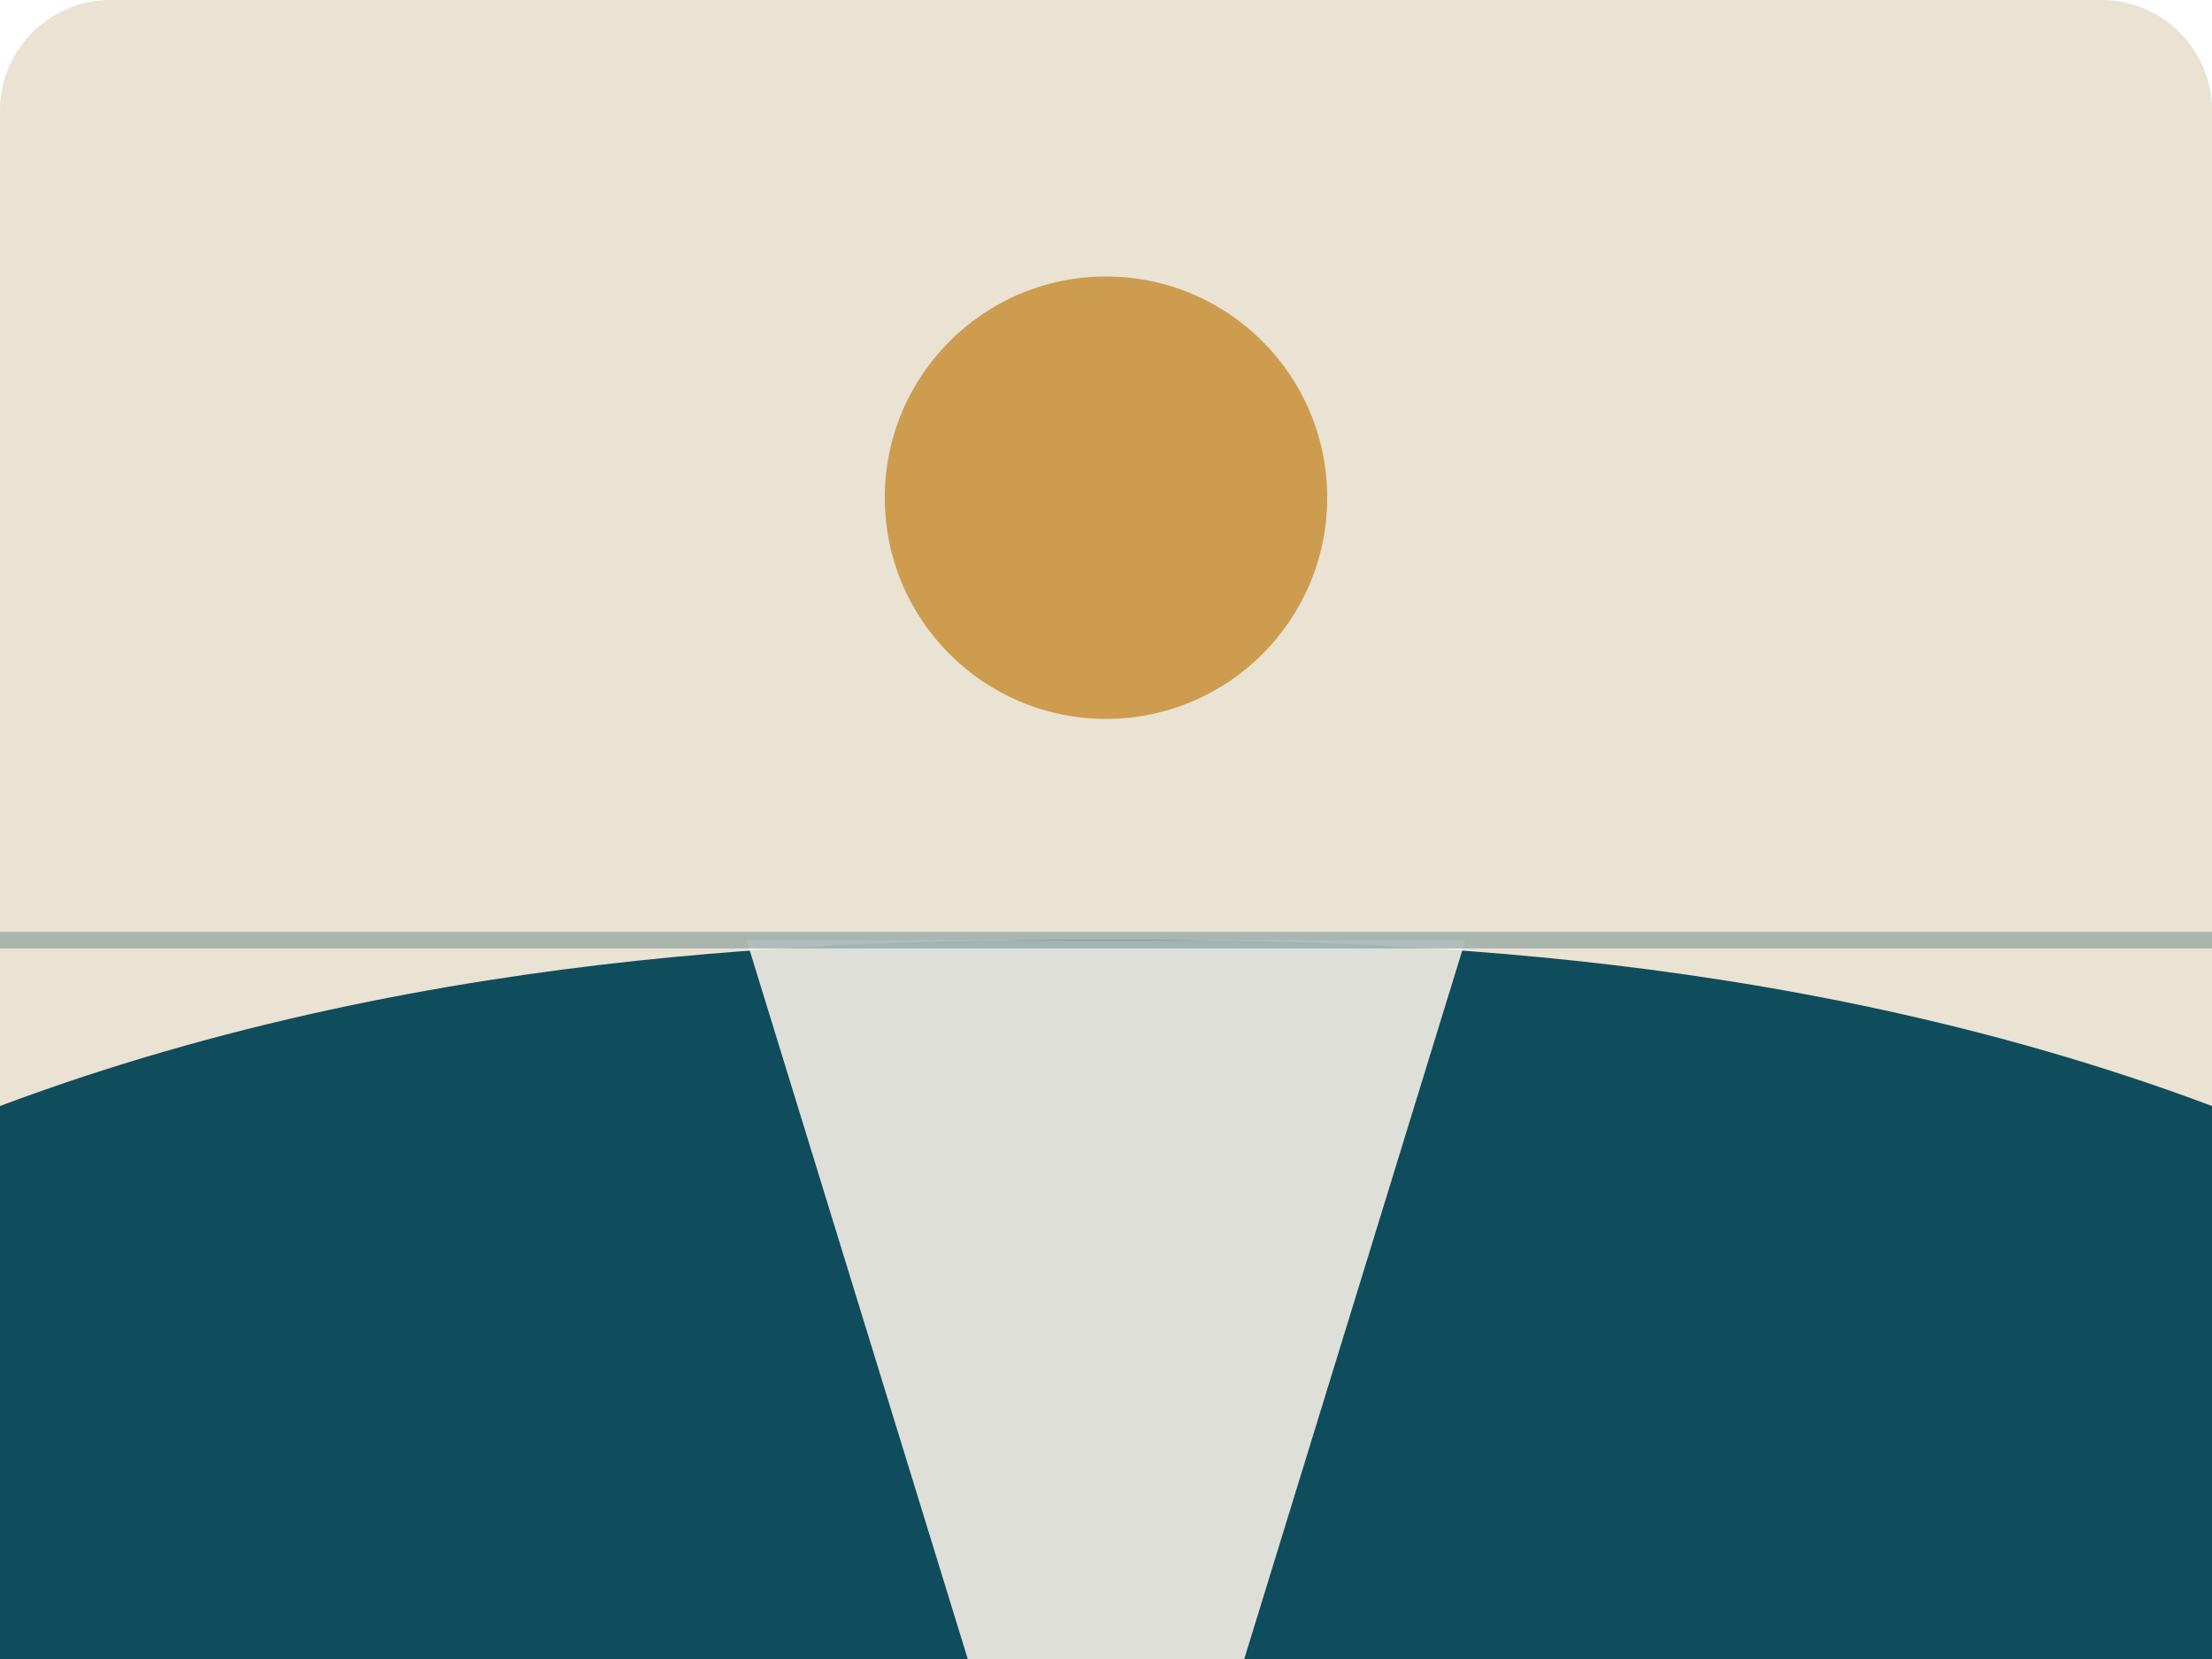
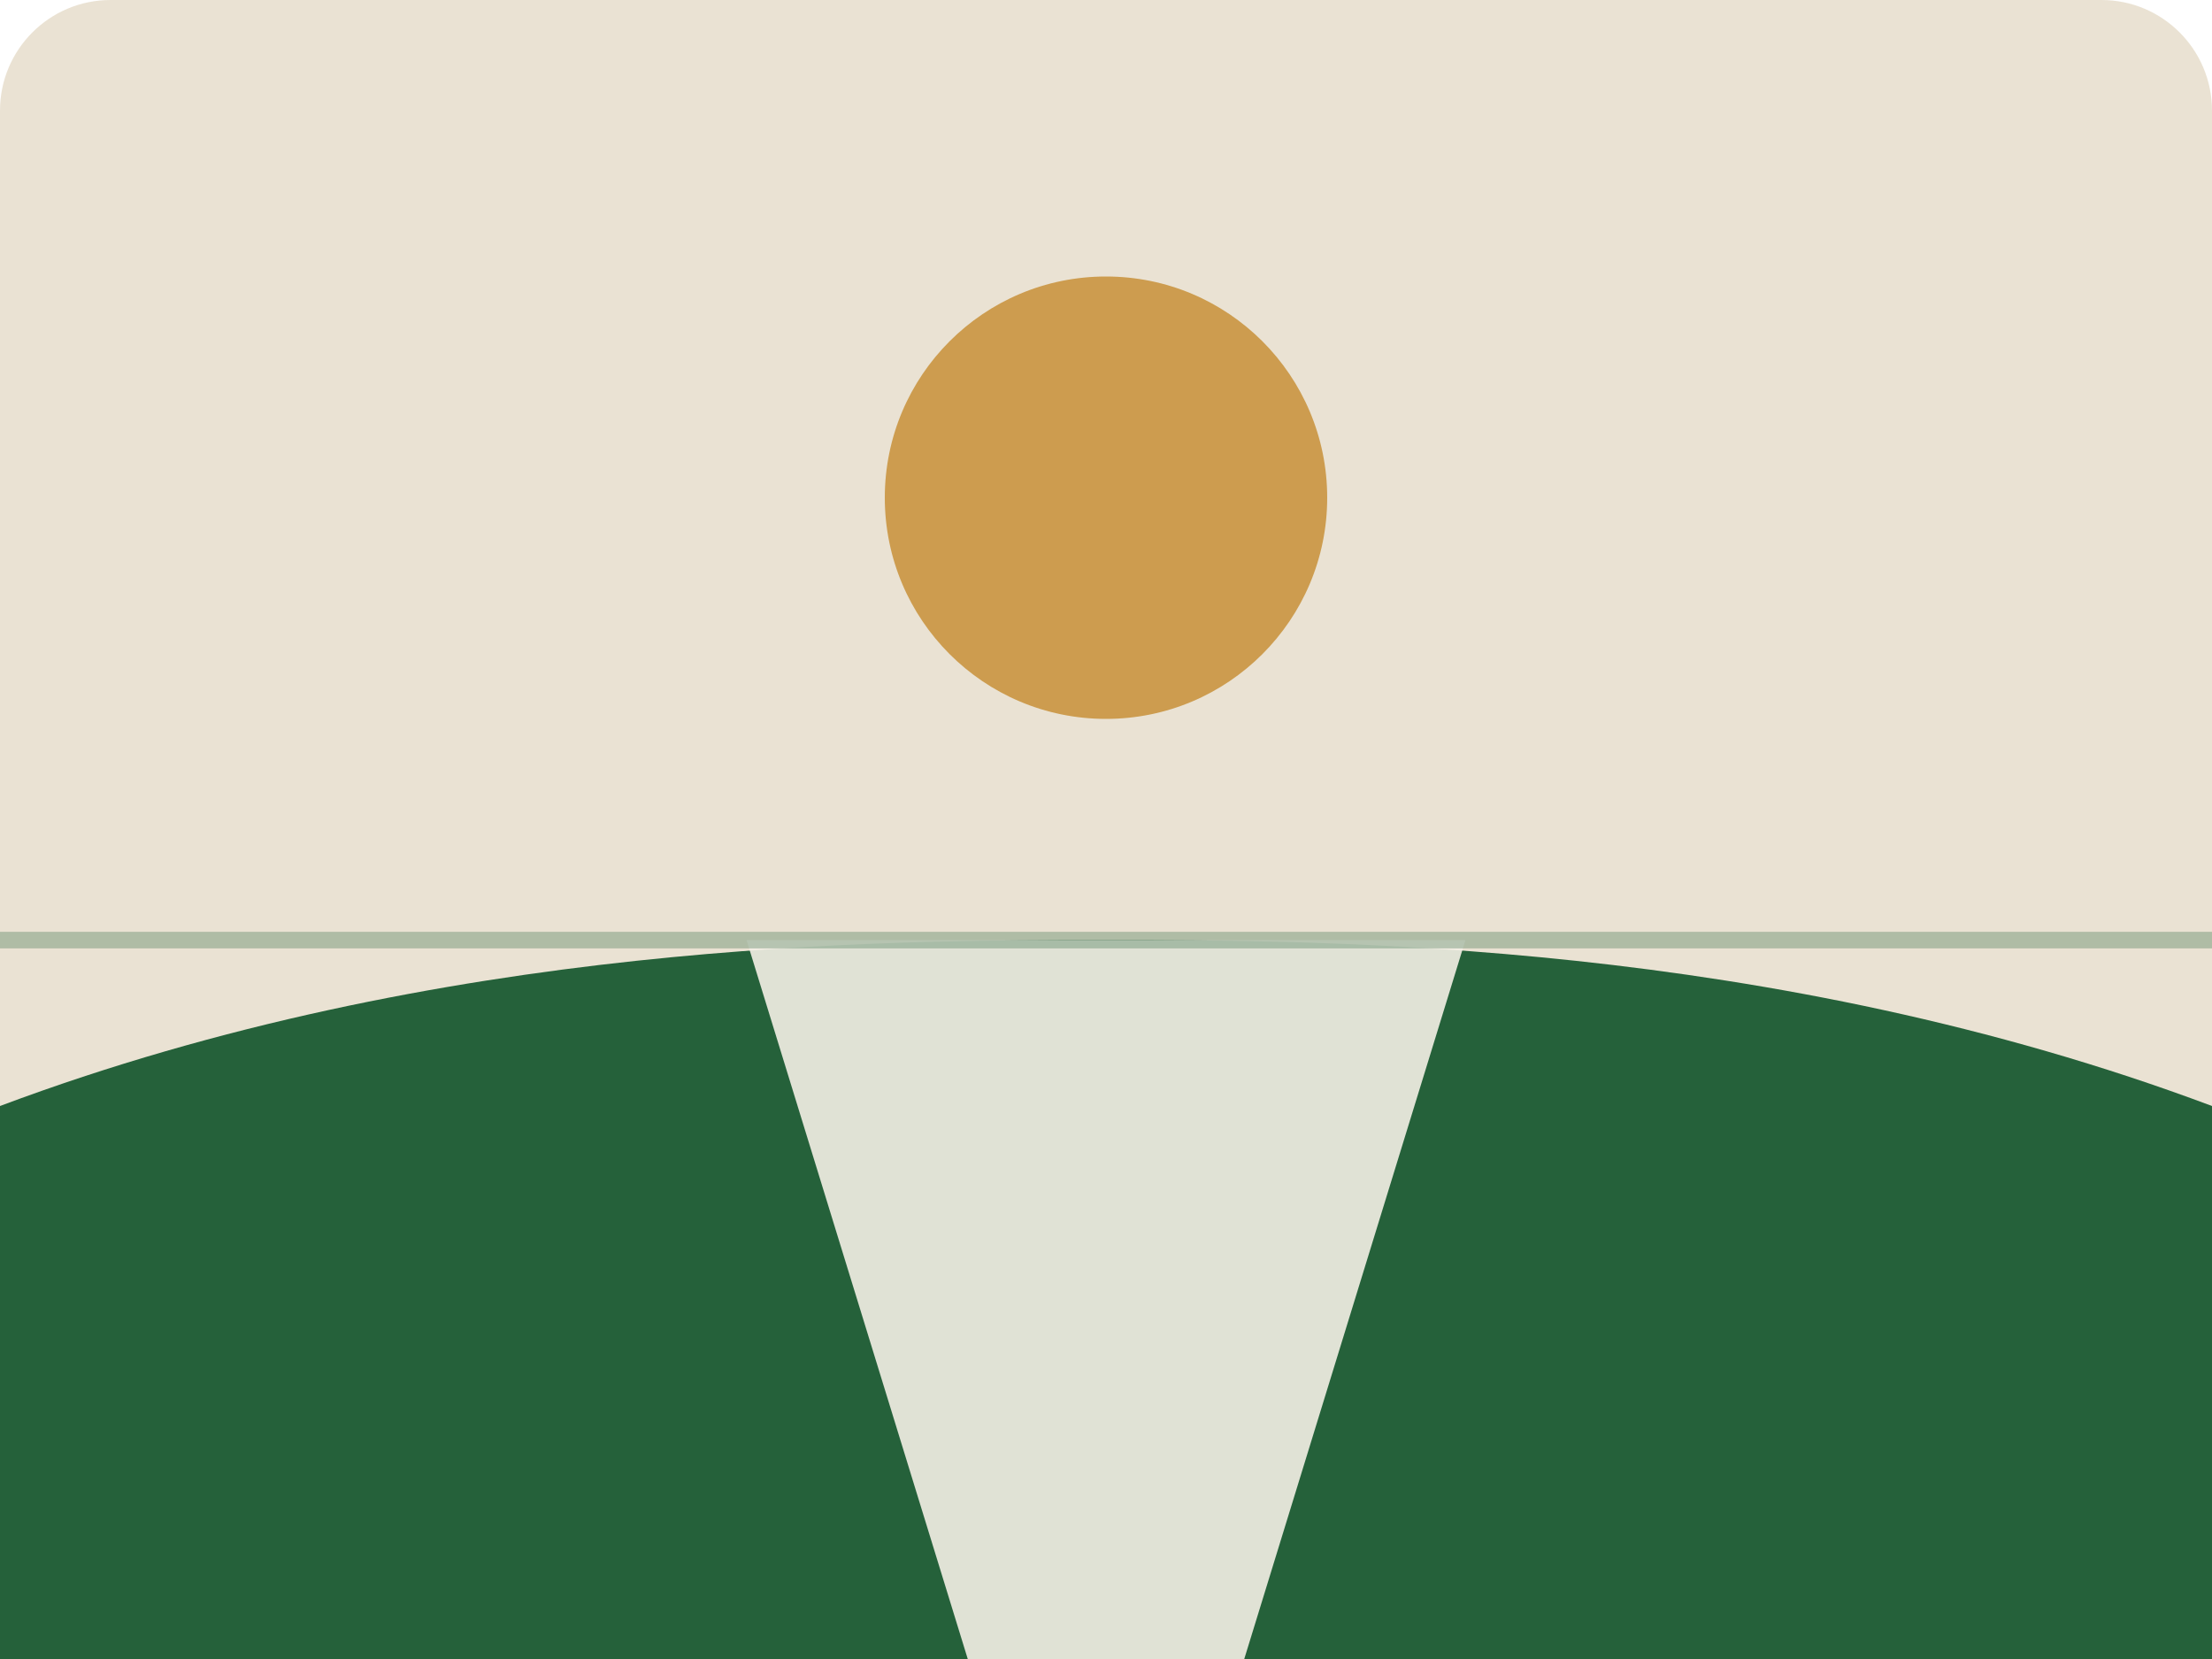
<svg xmlns="http://www.w3.org/2000/svg" viewBox="0 0 400 300" role="img" aria-label="A path leading toward light">
  <rect width="400" height="300" rx="20" fill="#EAE2D3" />
  <circle cx="200" cy="90" r="40" fill="#C58B2E" opacity="0.8" />
-   <path d="M0 200c80-30 160-30 200-30s120 0 200 30v100H0z" fill="#0F4C5C" />
+   <path d="M0 200c80-30 160-30 200-30s120 0 200 30v100H0z" fill="#25613A" />
  <path d="M175 300l-40-130h130l-40 130z" fill="#F4EFE6" opacity="0.9" />
-   <path d="M0 170h400" stroke="#0F4C5C" stroke-width="3" opacity="0.3" />
+   <path d="M0 170h400" stroke="#25613A" stroke-width="3" opacity="0.3" />
</svg>
